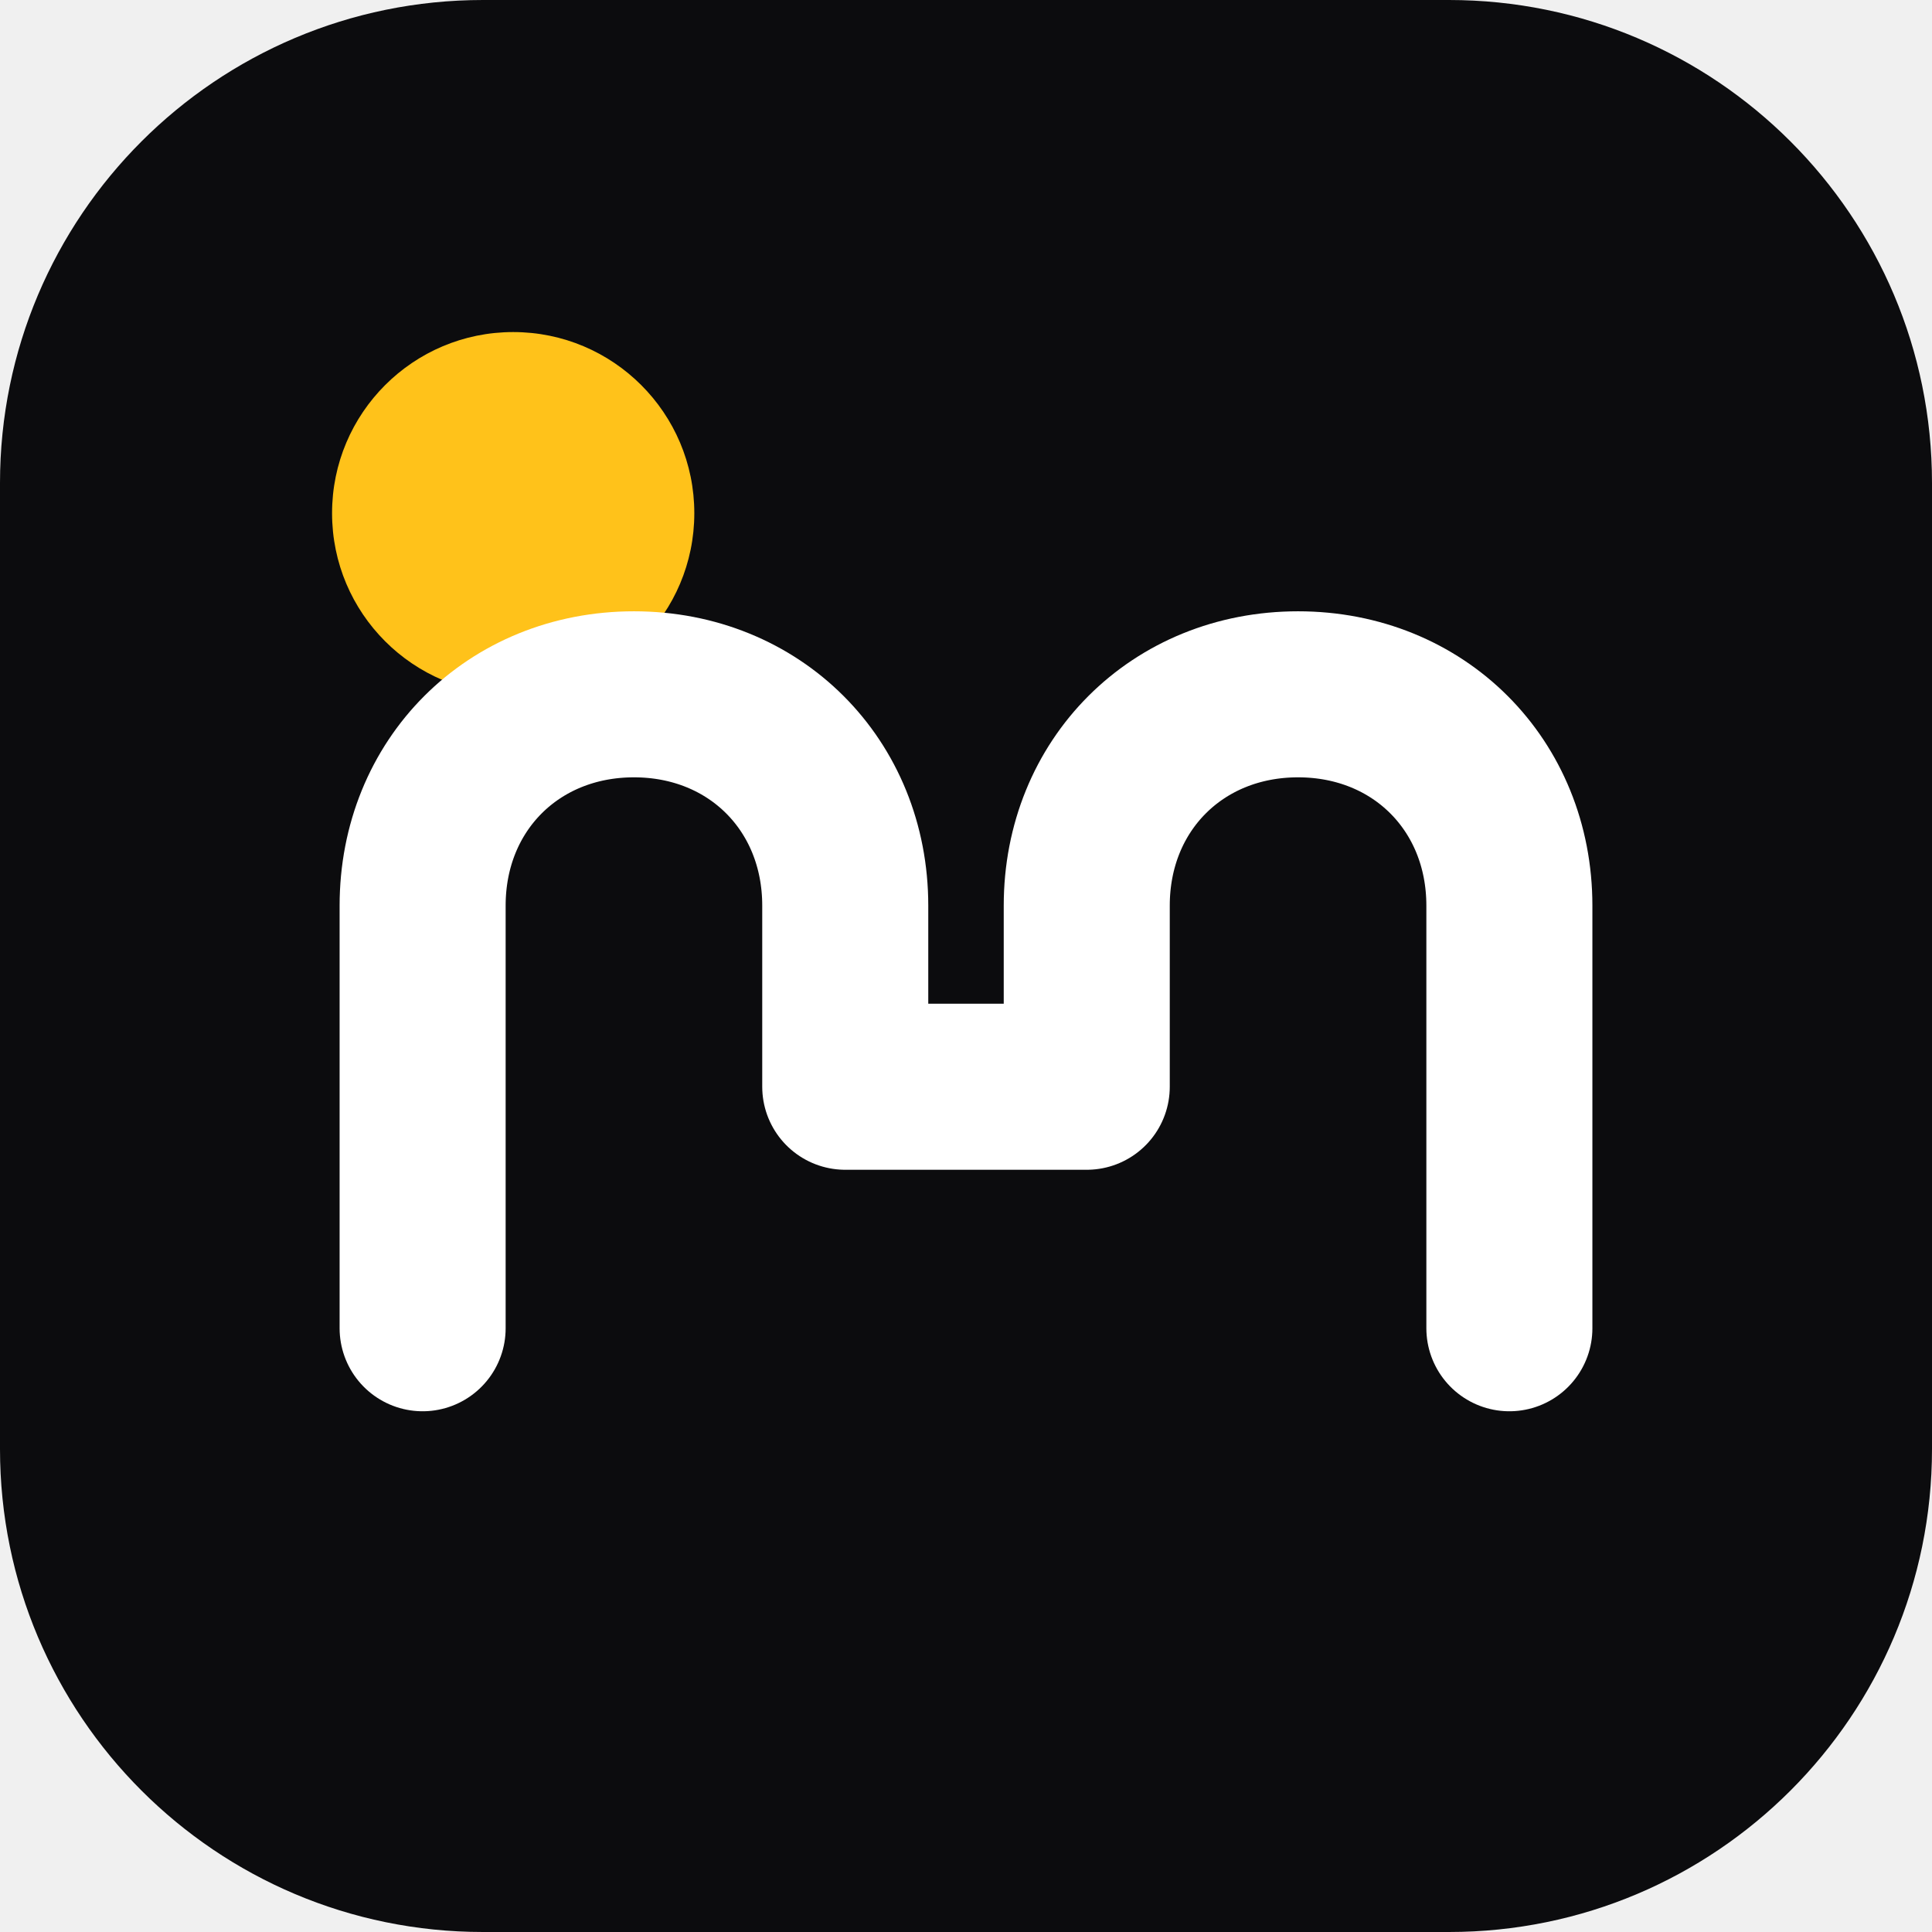
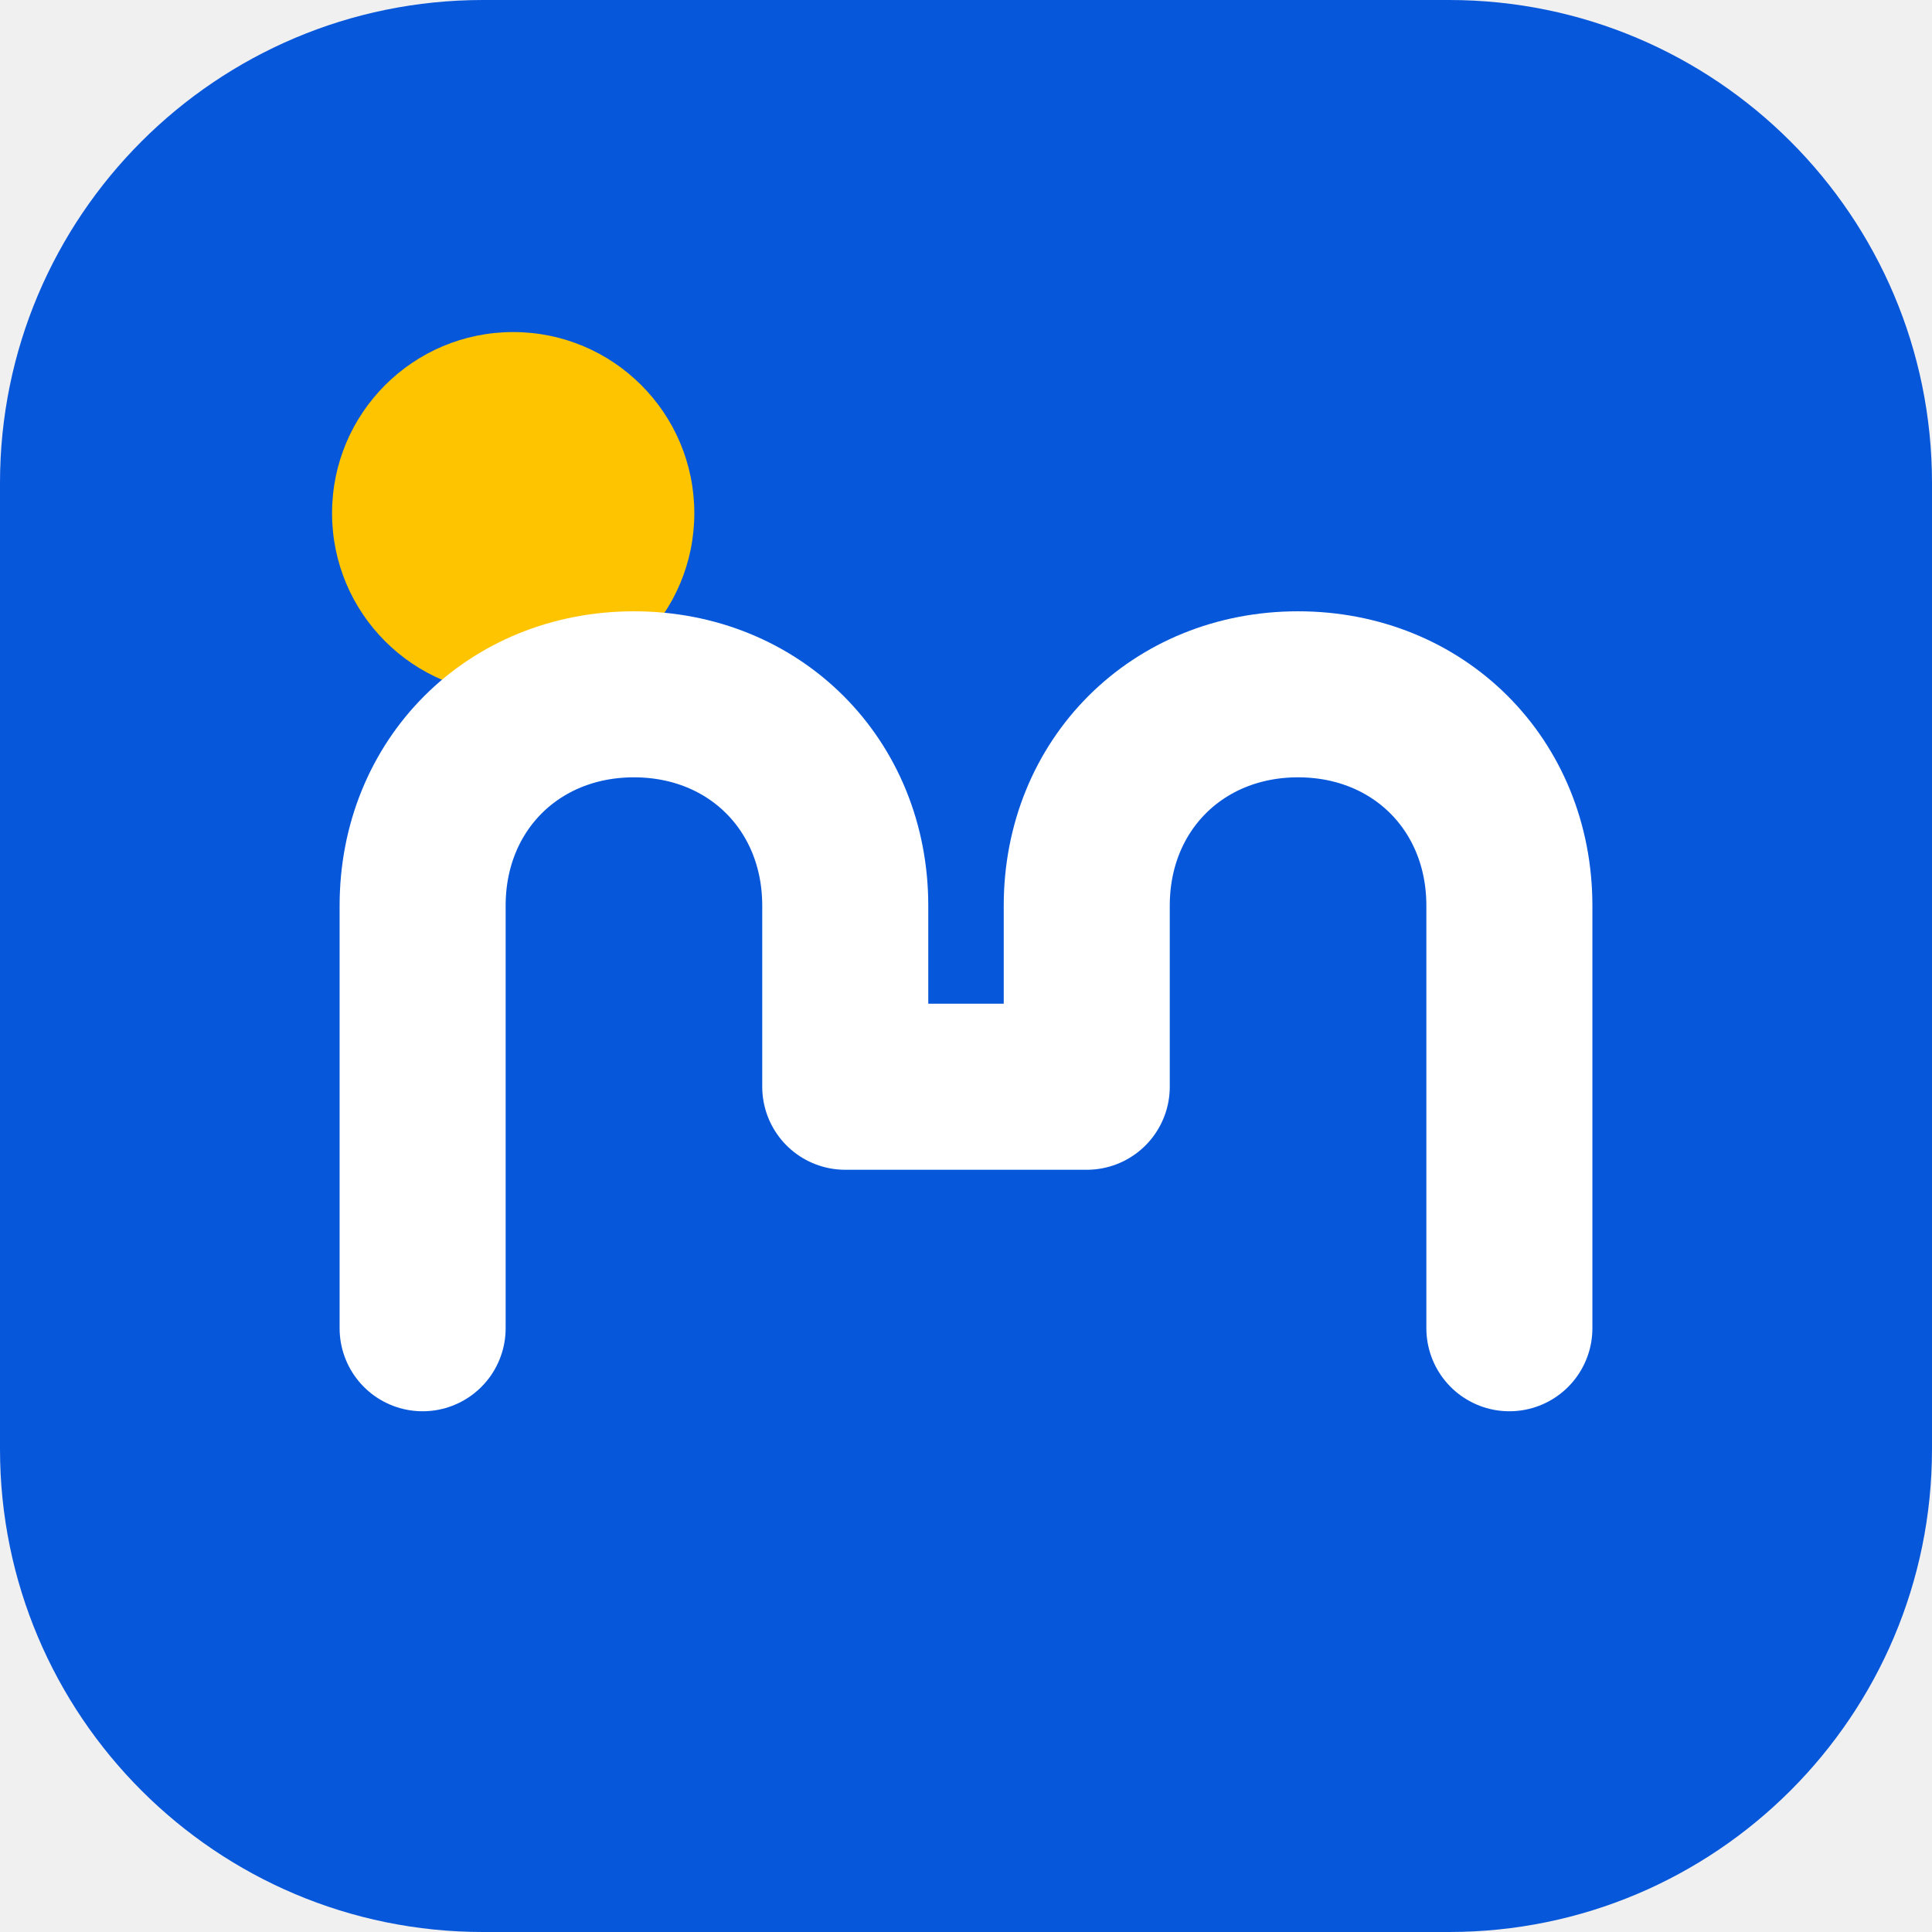
<svg xmlns="http://www.w3.org/2000/svg" viewBox="0 0 64 64">
-   <rect width="64" height="64" rx="16" fill="#0C0C0E" />
-   <circle cx="17" cy="17" r="6" fill="#FFC21A" />
+   <rect width="64" height="64" rx="16" fill="#0757DB" />
+   <circle cx="17" cy="17" r="6" fill="#FFC400" />
  <path d="M14 44V30c0-4 3-7 7-7s7 3 7 7v6h8v-6c0-4 3-7 7-7s7 3 7 7v14" fill="none" stroke="#fff" stroke-width="5.5" stroke-linecap="round" stroke-linejoin="round" />
</svg>
